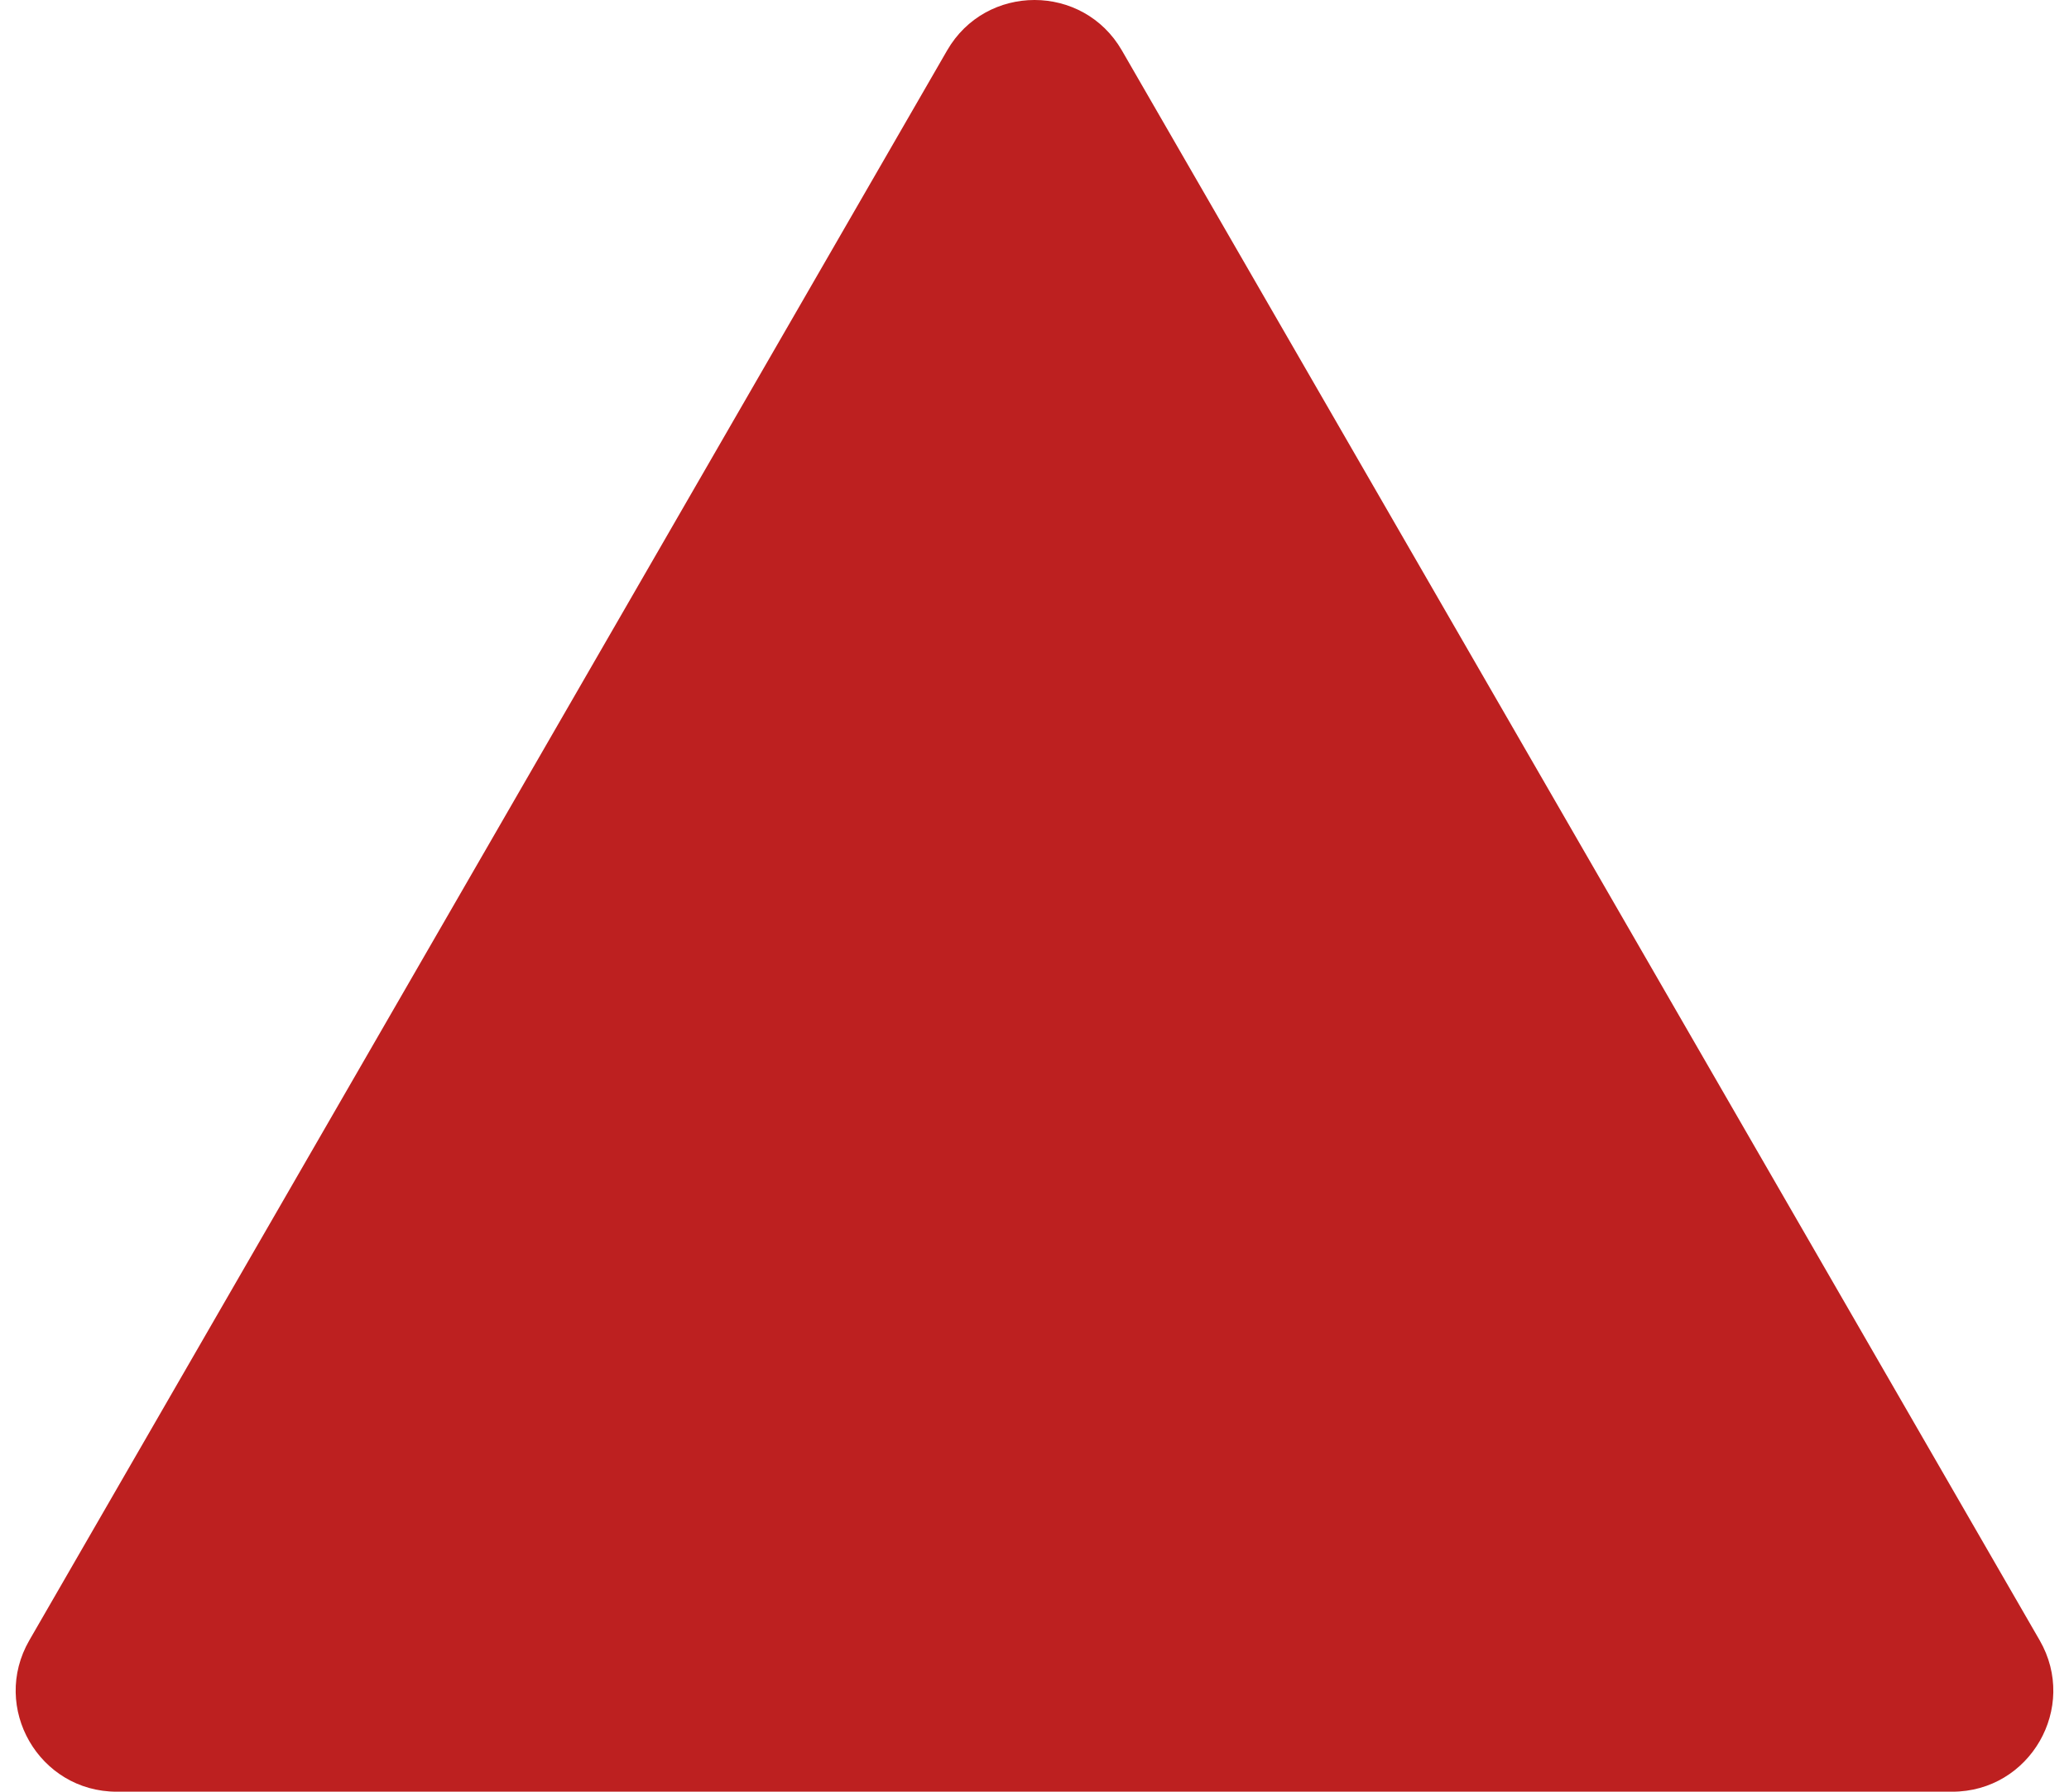
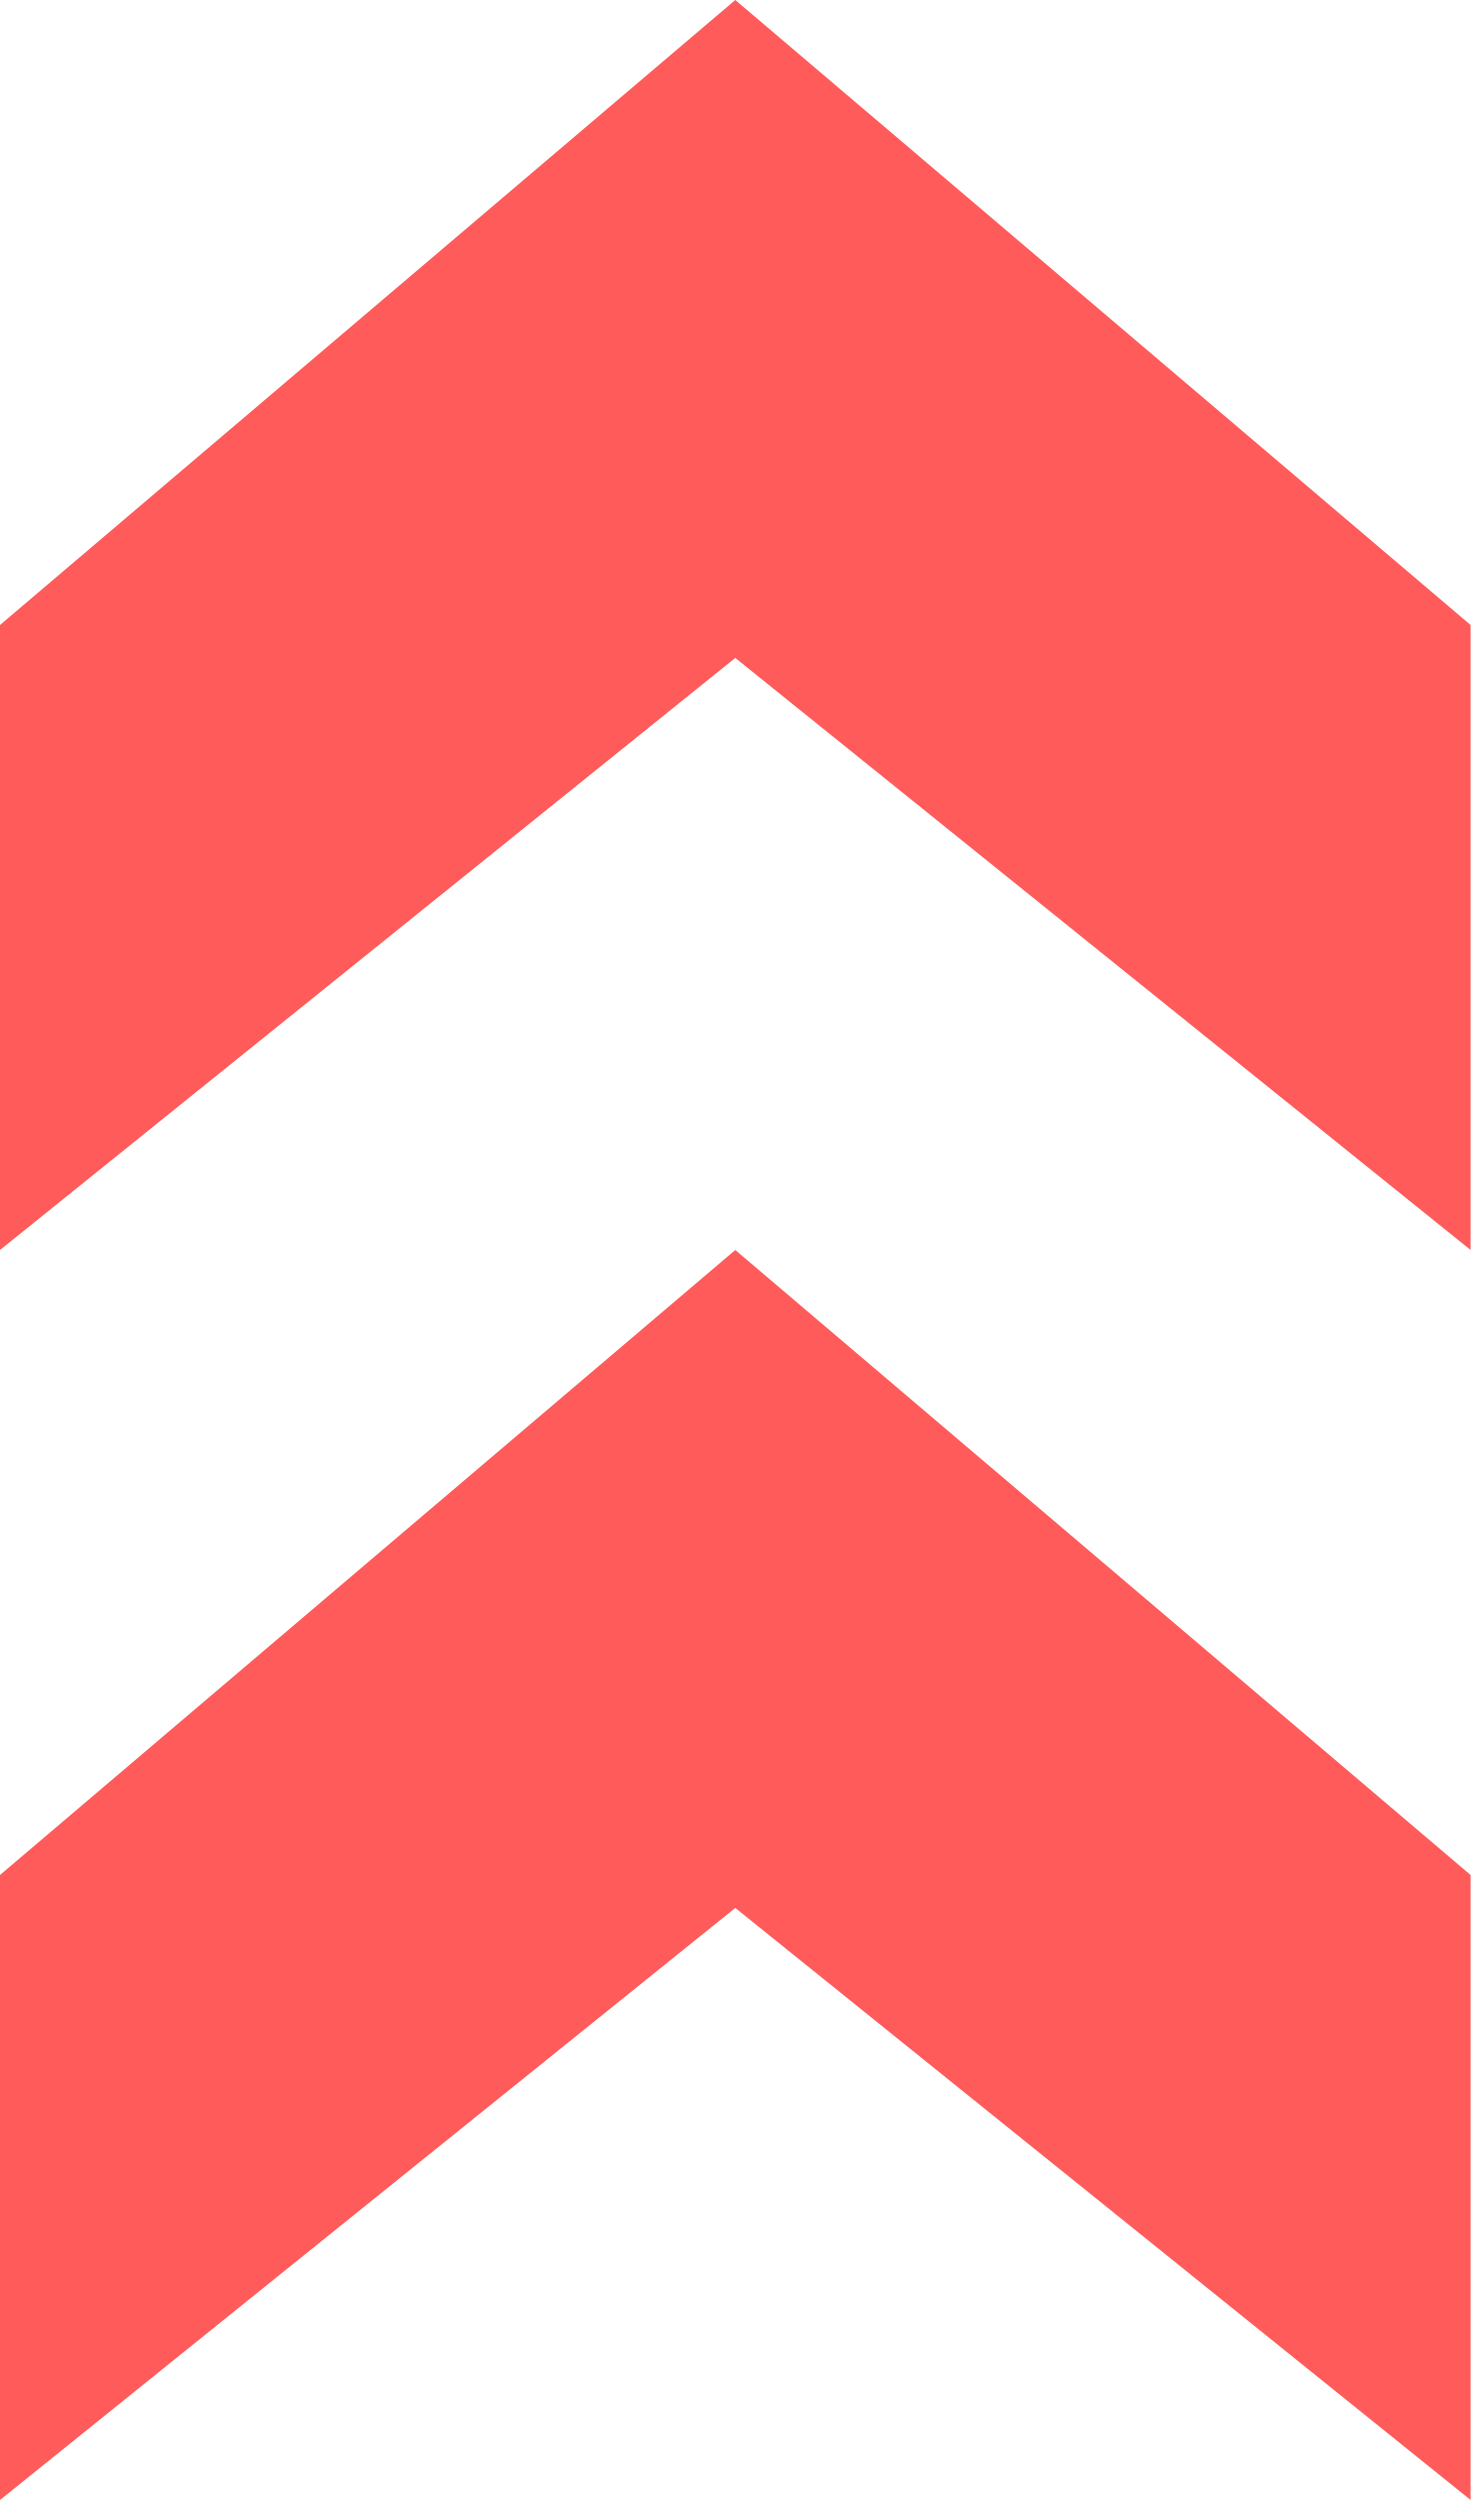
- <svg xmlns="http://www.w3.org/2000/svg" width="82" height="71" viewBox="0 0 82 71" fill="none">
-   <path d="M37.536 2C39.075 -0.667 42.925 -0.667 44.464 2L80.837 65C82.377 67.667 80.452 71 77.373 71H4.627C1.548 71 -0.377 67.667 1.163 65L37.536 2Z" fill="#BD2020" />
+ <svg xmlns="http://www.w3.org/2000/svg" width="10" height="17" viewBox="0 0 10 17" fill="none">
+   <path fill-rule="evenodd" clip-rule="evenodd" d="M0 17L5.39451e-08 12.75L5 8.5L10 12.75V17L5 12.974L0 17Z" fill="#FF5B5B" />
+   <path fill-rule="evenodd" clip-rule="evenodd" d="M1.0789e-07 8.5L1.61835e-07 4.25L5 0L10 4.25L10 8.5L5 4.474L1.0789e-07 8.5Z" fill="#FF5B5B" />
</svg>
